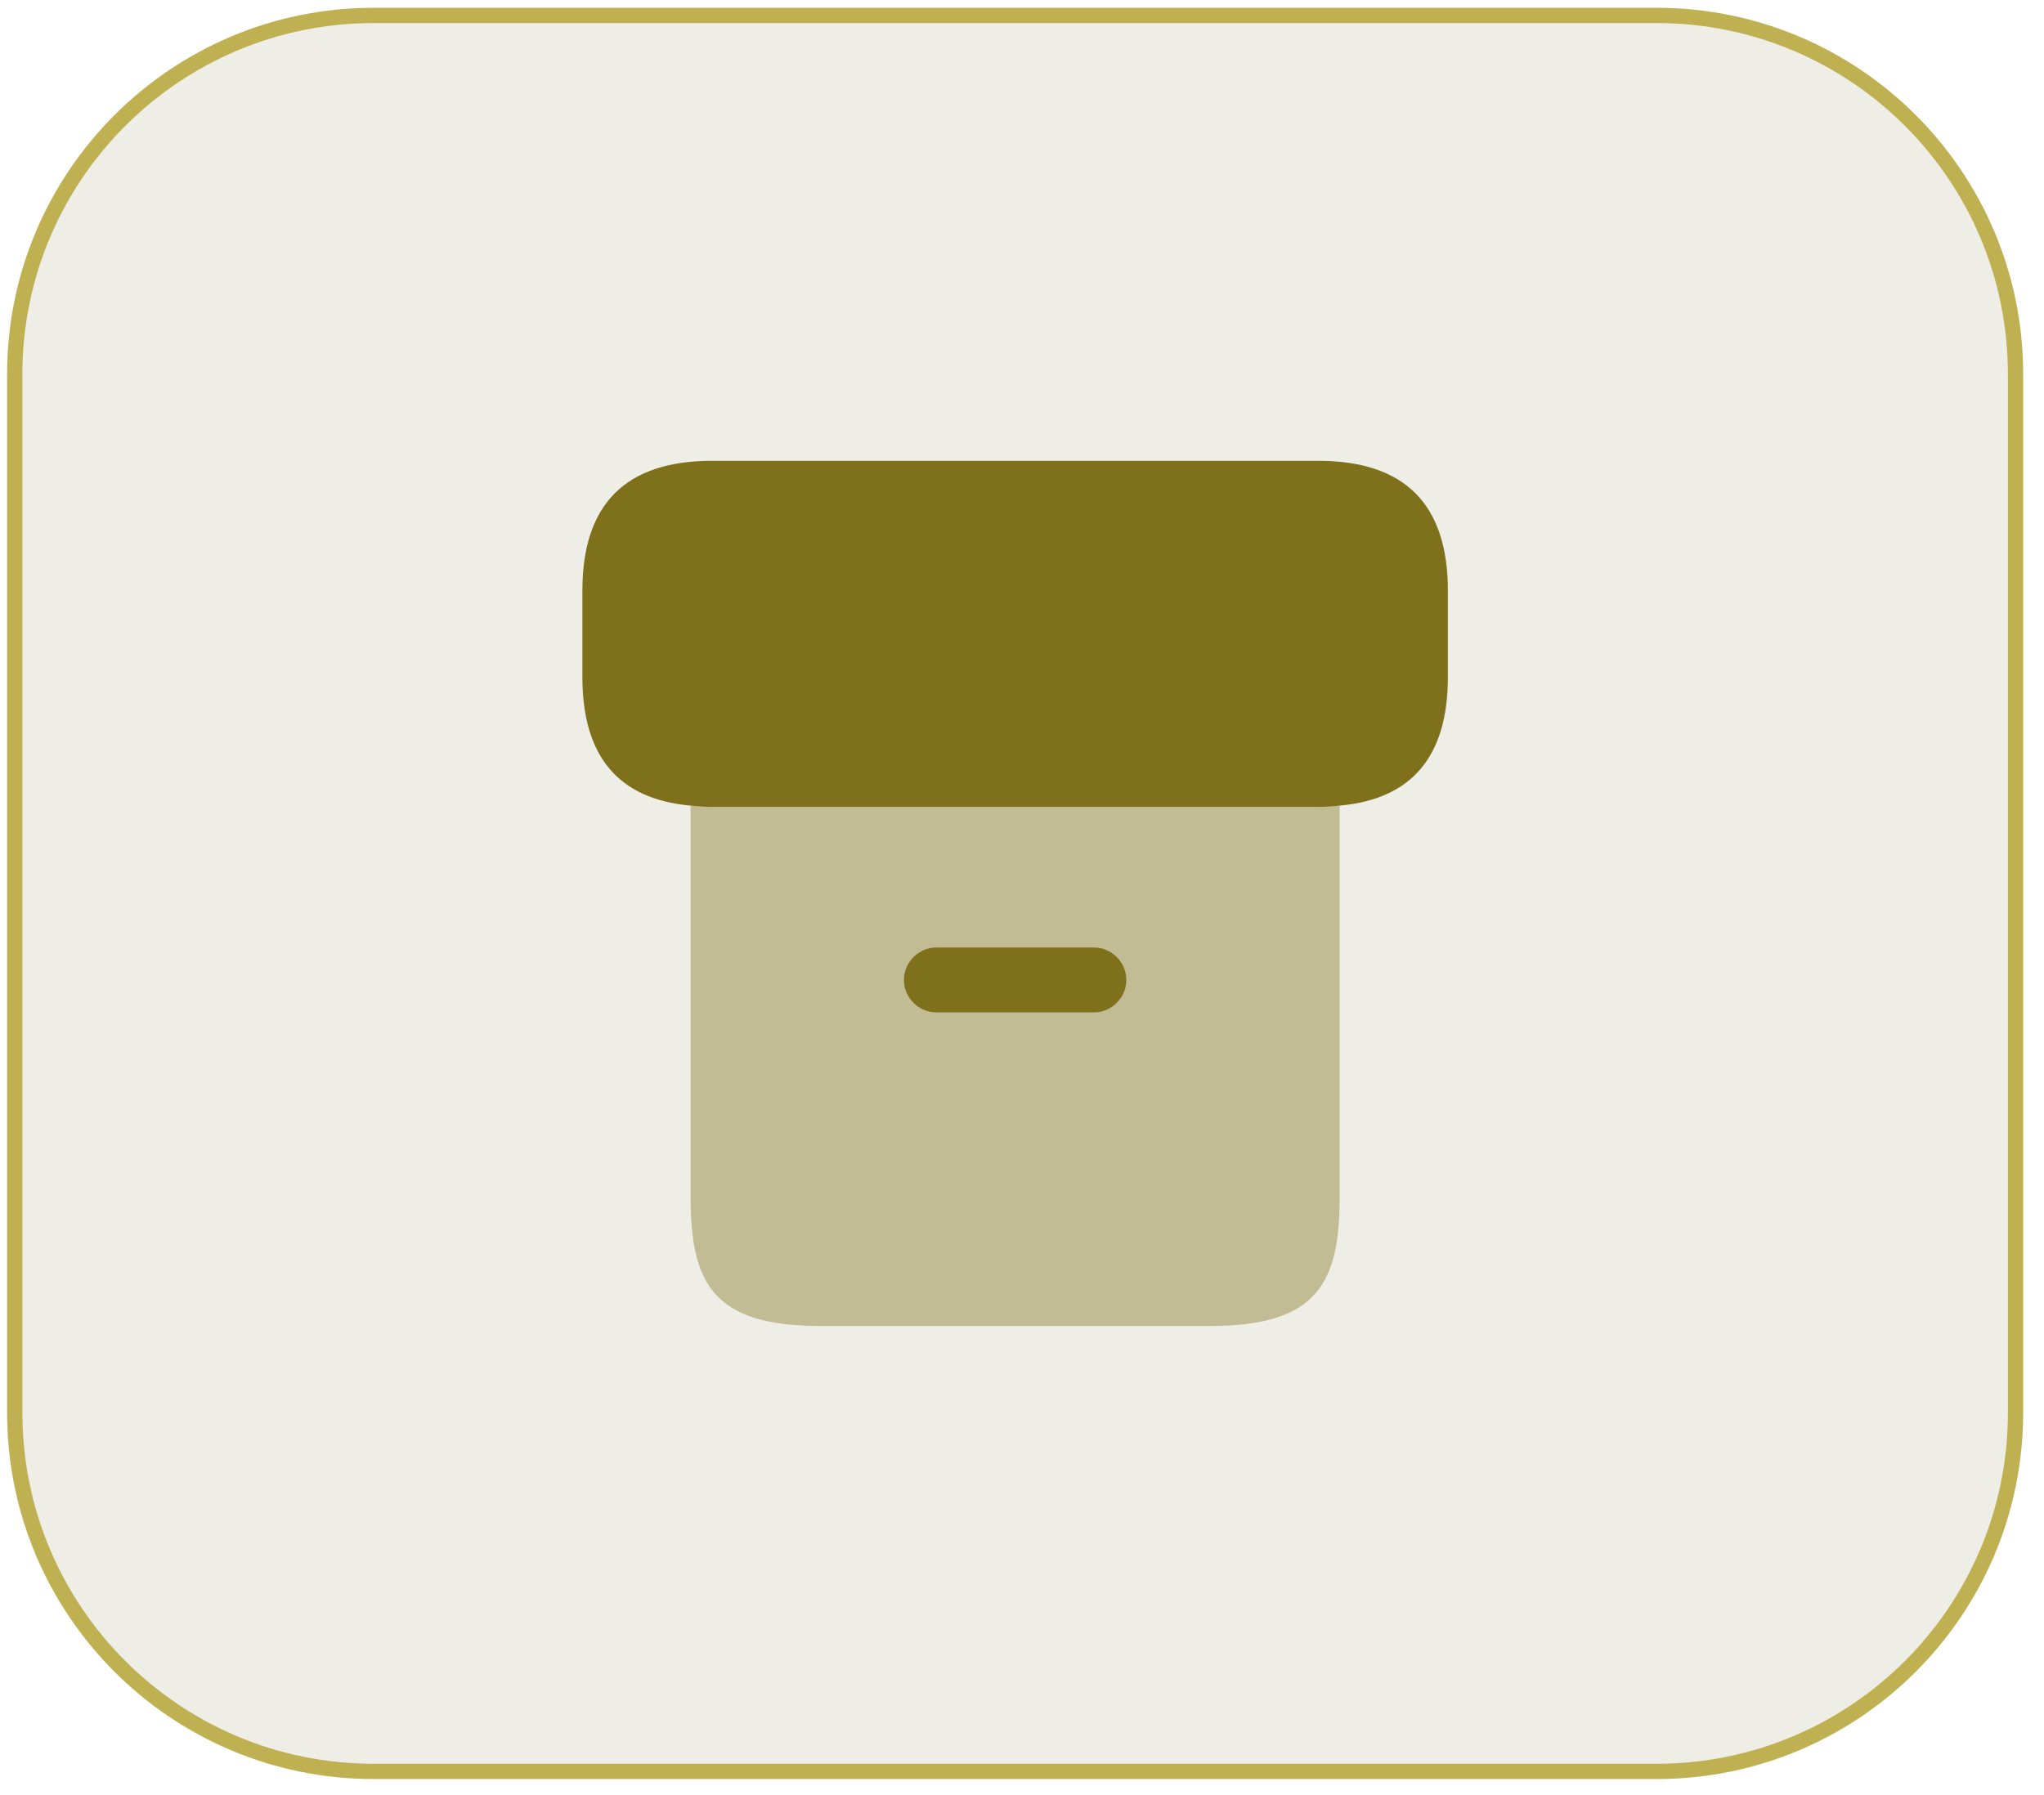
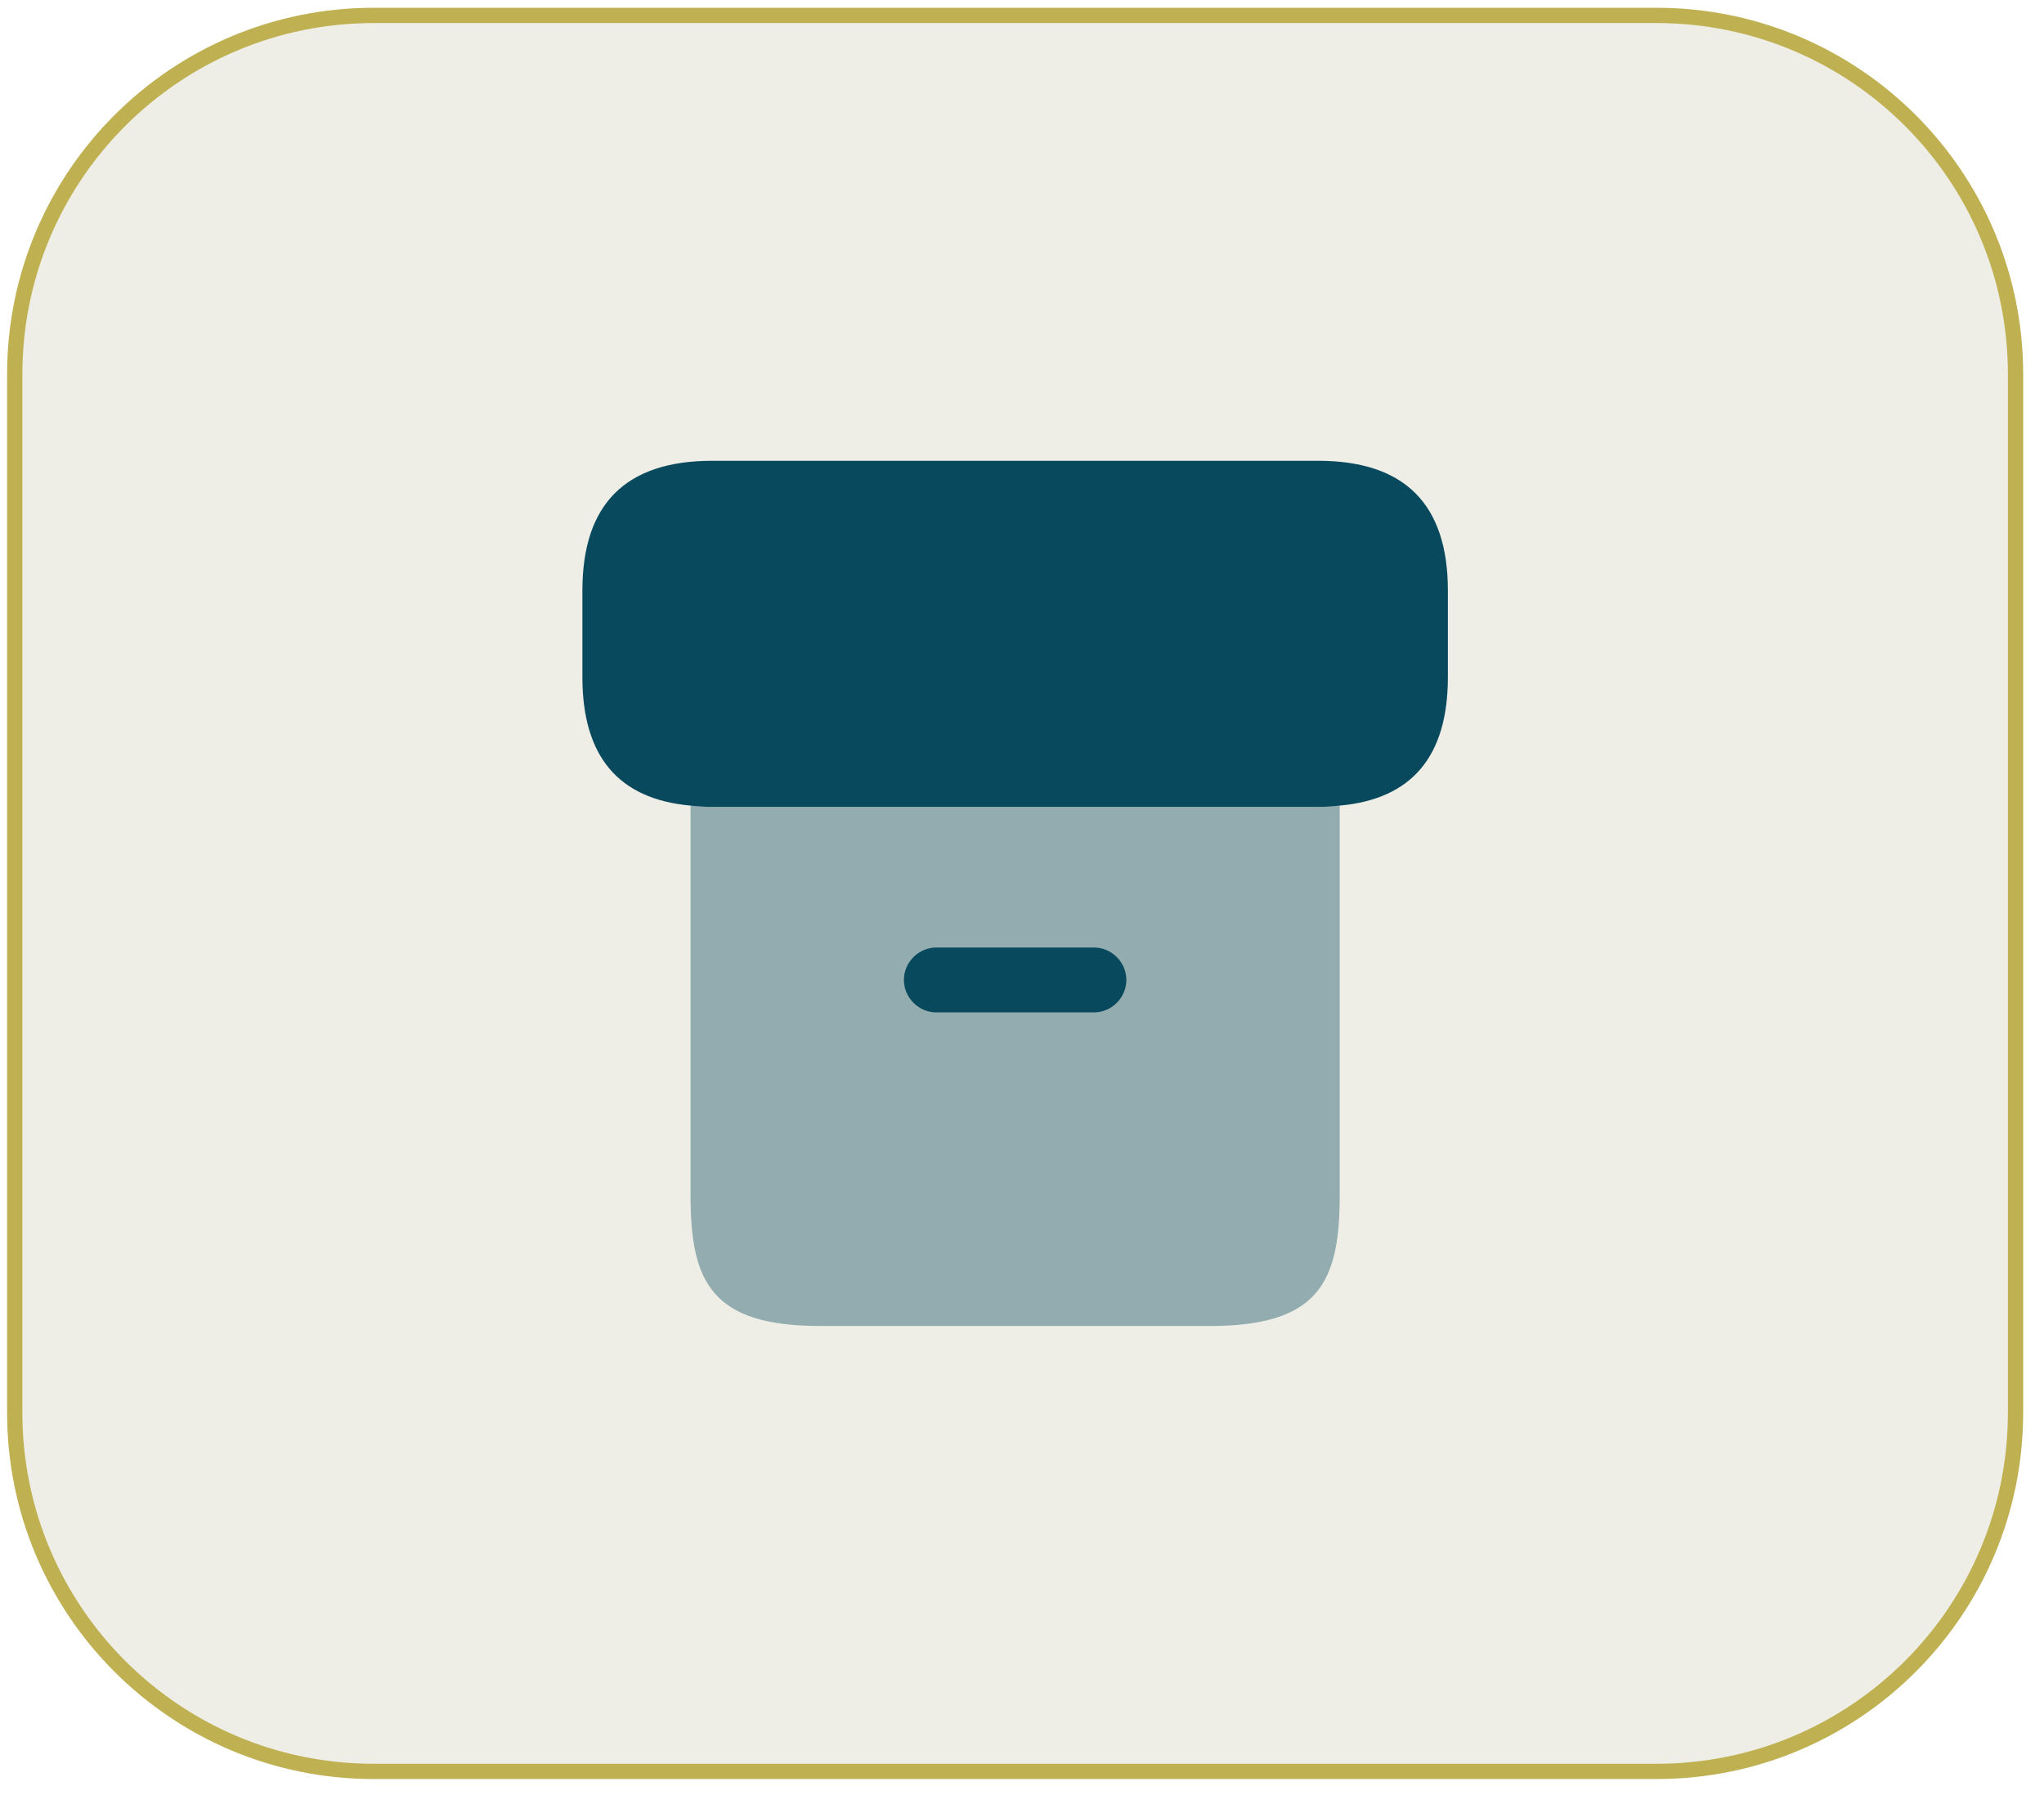
<svg xmlns="http://www.w3.org/2000/svg" width="82" height="72" viewBox="0 0 82 72" fill="none">
  <rect x="0.591" y="0.619" width="80.267" height="70.463" rx="14.399" fill="#5F5200" fill-opacity="0.1" />
-   <path opacity="0.4" d="M53.745 32.325V48.001C53.745 51.473 52.877 53.209 48.537 53.209H32.913C28.572 53.209 27.704 51.473 27.704 48.001V32.325C27.982 32.359 28.277 32.377 28.572 32.377H52.877C53.172 32.377 53.467 32.359 53.745 32.325Z" fill="#7F711B" />
-   <path d="M58.085 23.698V27.17C58.085 30.347 56.644 32.066 53.745 32.327C53.467 32.361 53.172 32.379 52.877 32.379H28.572C28.277 32.379 27.982 32.361 27.704 32.327C24.805 32.066 23.364 30.347 23.364 27.17V23.698C23.364 20.226 25.1 18.49 28.572 18.49H52.877C56.349 18.49 58.085 20.226 58.085 23.698Z" fill="#7F711B" />
-   <path d="M43.884 40.625H37.565C36.853 40.625 36.263 40.035 36.263 39.323C36.263 38.611 36.853 38.021 37.565 38.021H43.884C44.596 38.021 45.186 38.611 45.186 39.323C45.186 40.035 44.596 40.625 43.884 40.625Z" fill="#7F711B" />
+   <path opacity="0.4" d="M53.745 32.325V48.001C53.745 51.473 52.877 53.209 48.537 53.209H32.913C28.572 53.209 27.704 51.473 27.704 48.001V32.325C27.982 32.359 28.277 32.377 28.572 32.377H52.877C53.172 32.377 53.467 32.359 53.745 32.325Z" fill="#09495D" />
+   <path d="M58.085 23.698V27.17C58.085 30.347 56.644 32.066 53.745 32.327C53.467 32.361 53.172 32.379 52.877 32.379H28.572C28.277 32.379 27.982 32.361 27.704 32.327C24.805 32.066 23.364 30.347 23.364 27.17V23.698C23.364 20.226 25.1 18.49 28.572 18.49H52.877C56.349 18.49 58.085 20.226 58.085 23.698Z" fill="#09495D" />
+   <path d="M43.884 40.625H37.565C36.853 40.625 36.263 40.035 36.263 39.323C36.263 38.611 36.853 38.021 37.565 38.021H43.884C44.596 38.021 45.186 38.611 45.186 39.323C45.186 40.035 44.596 40.625 43.884 40.625Z" fill="#09495D" />
  <rect x="0.591" y="0.619" width="80.267" height="70.463" rx="14.399" stroke="#BFB052" stroke-width="0.613" />
</svg>
